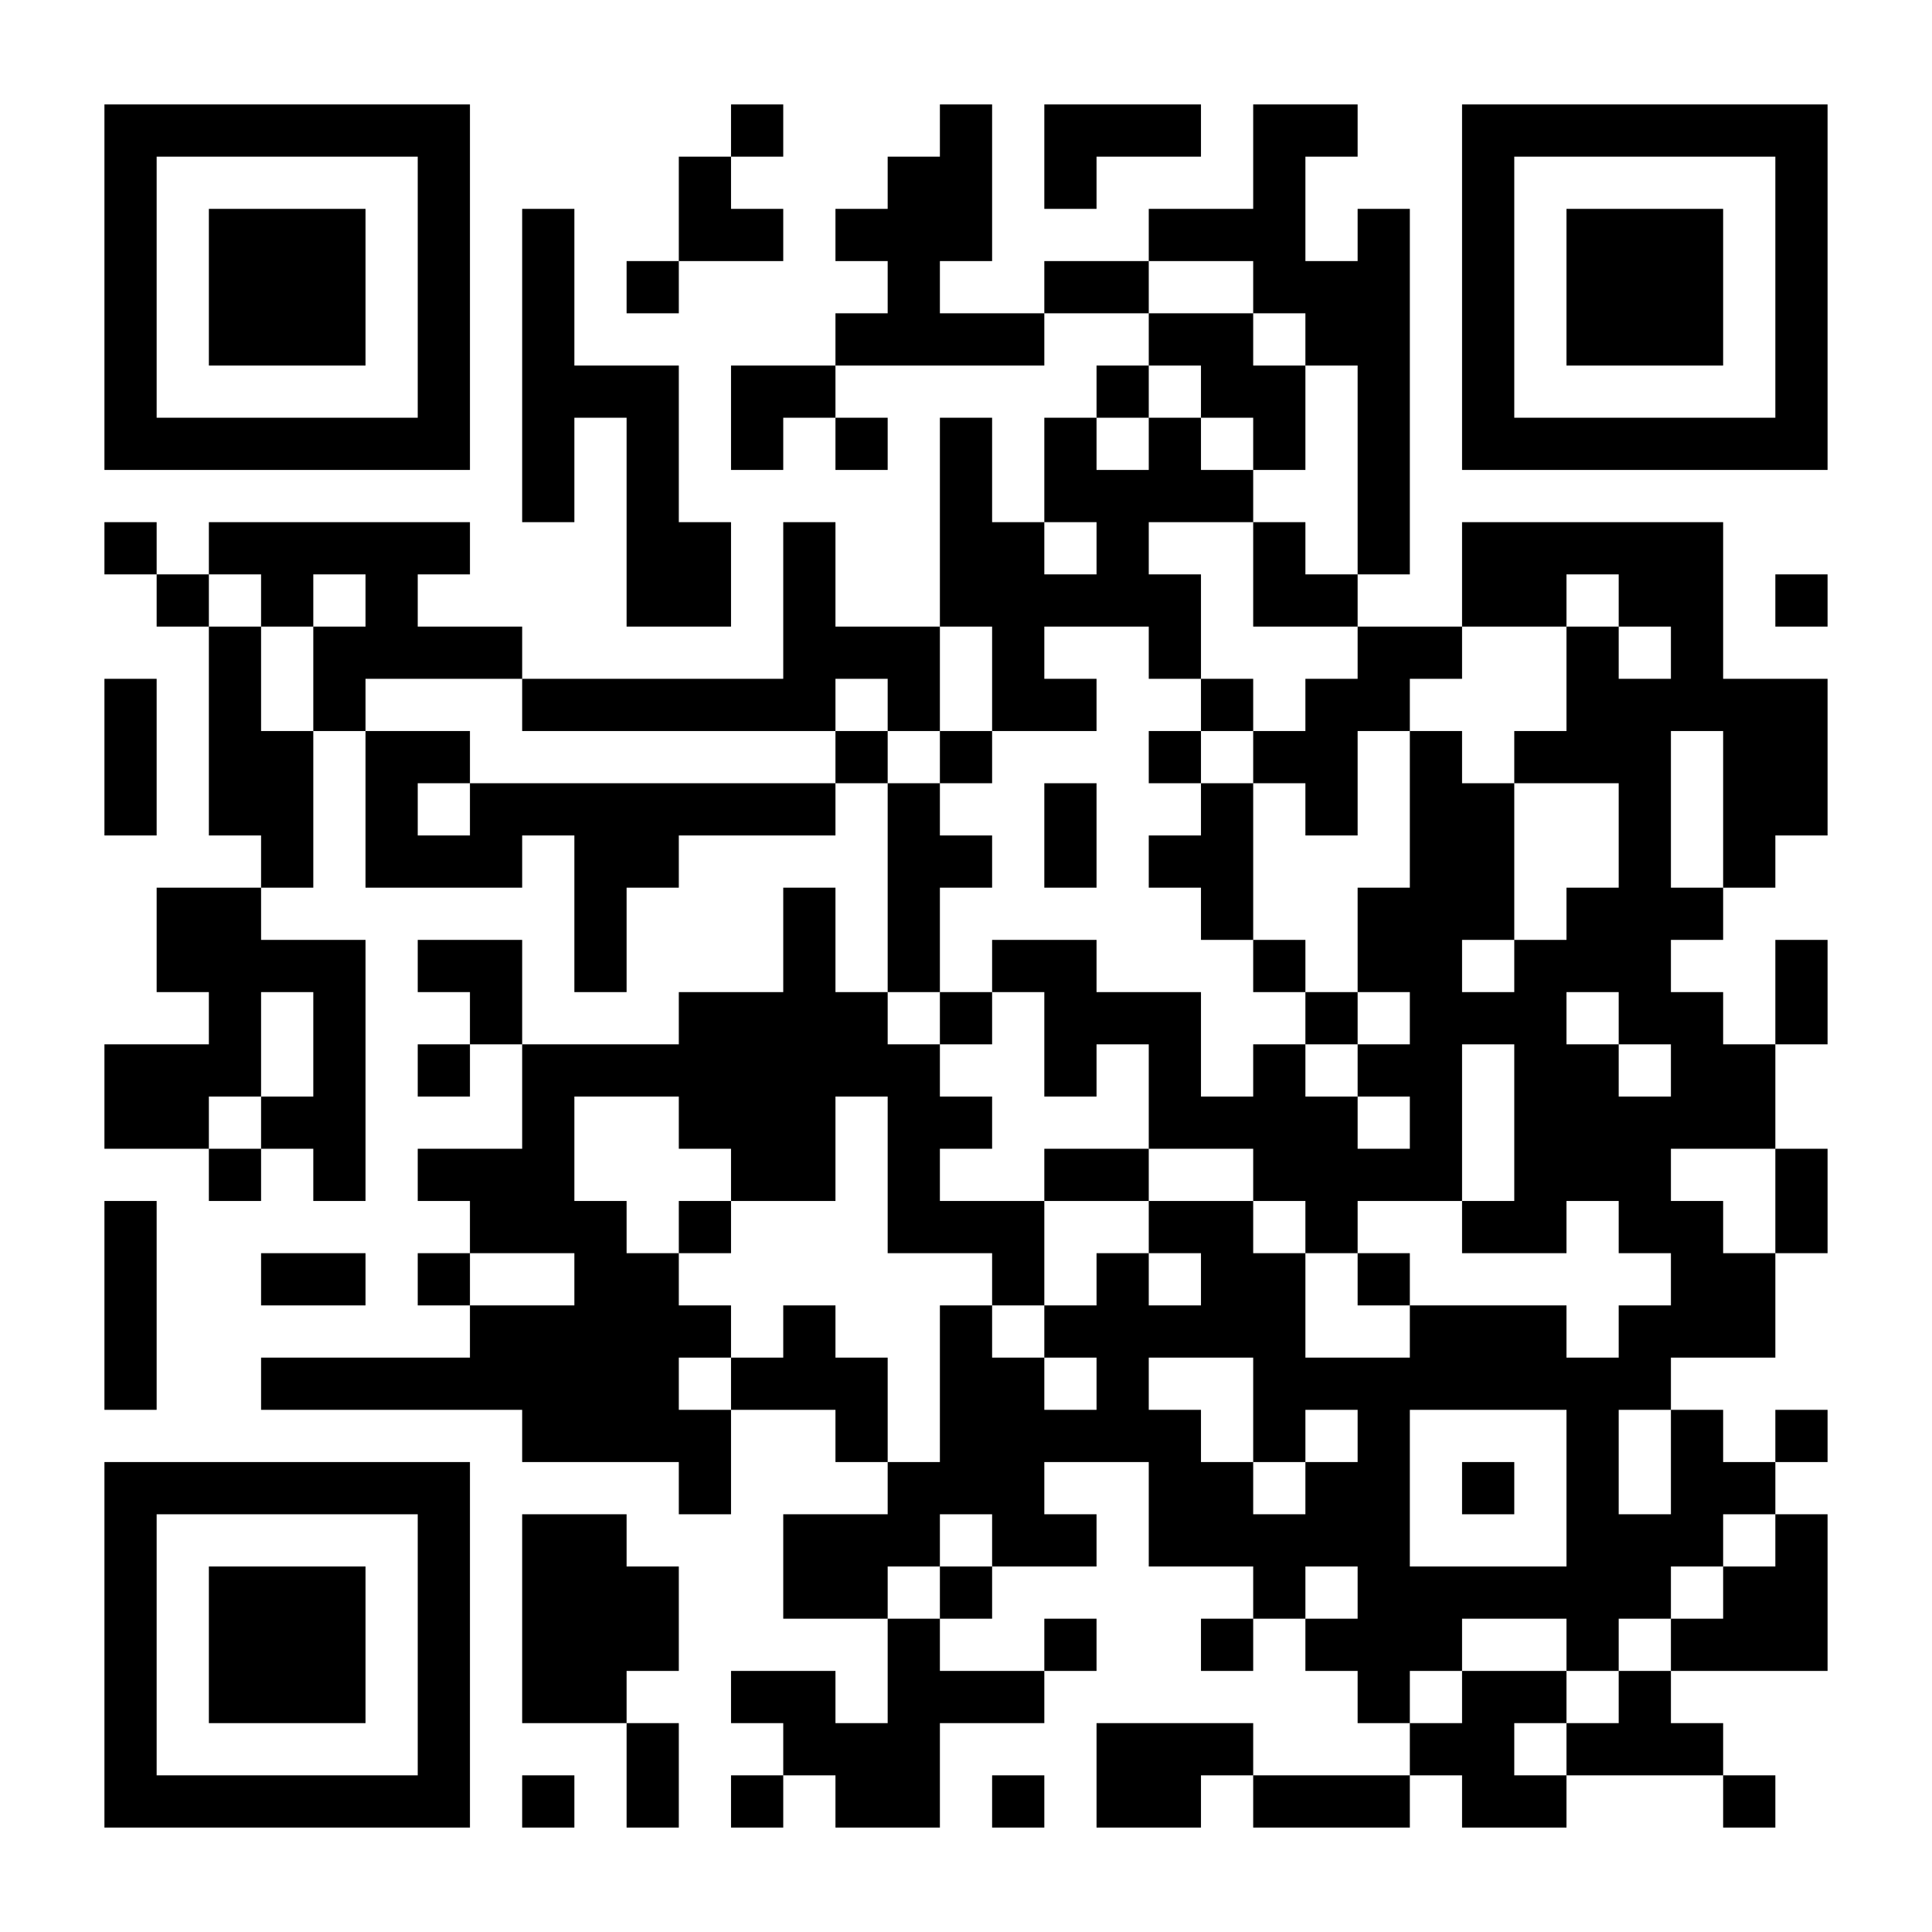
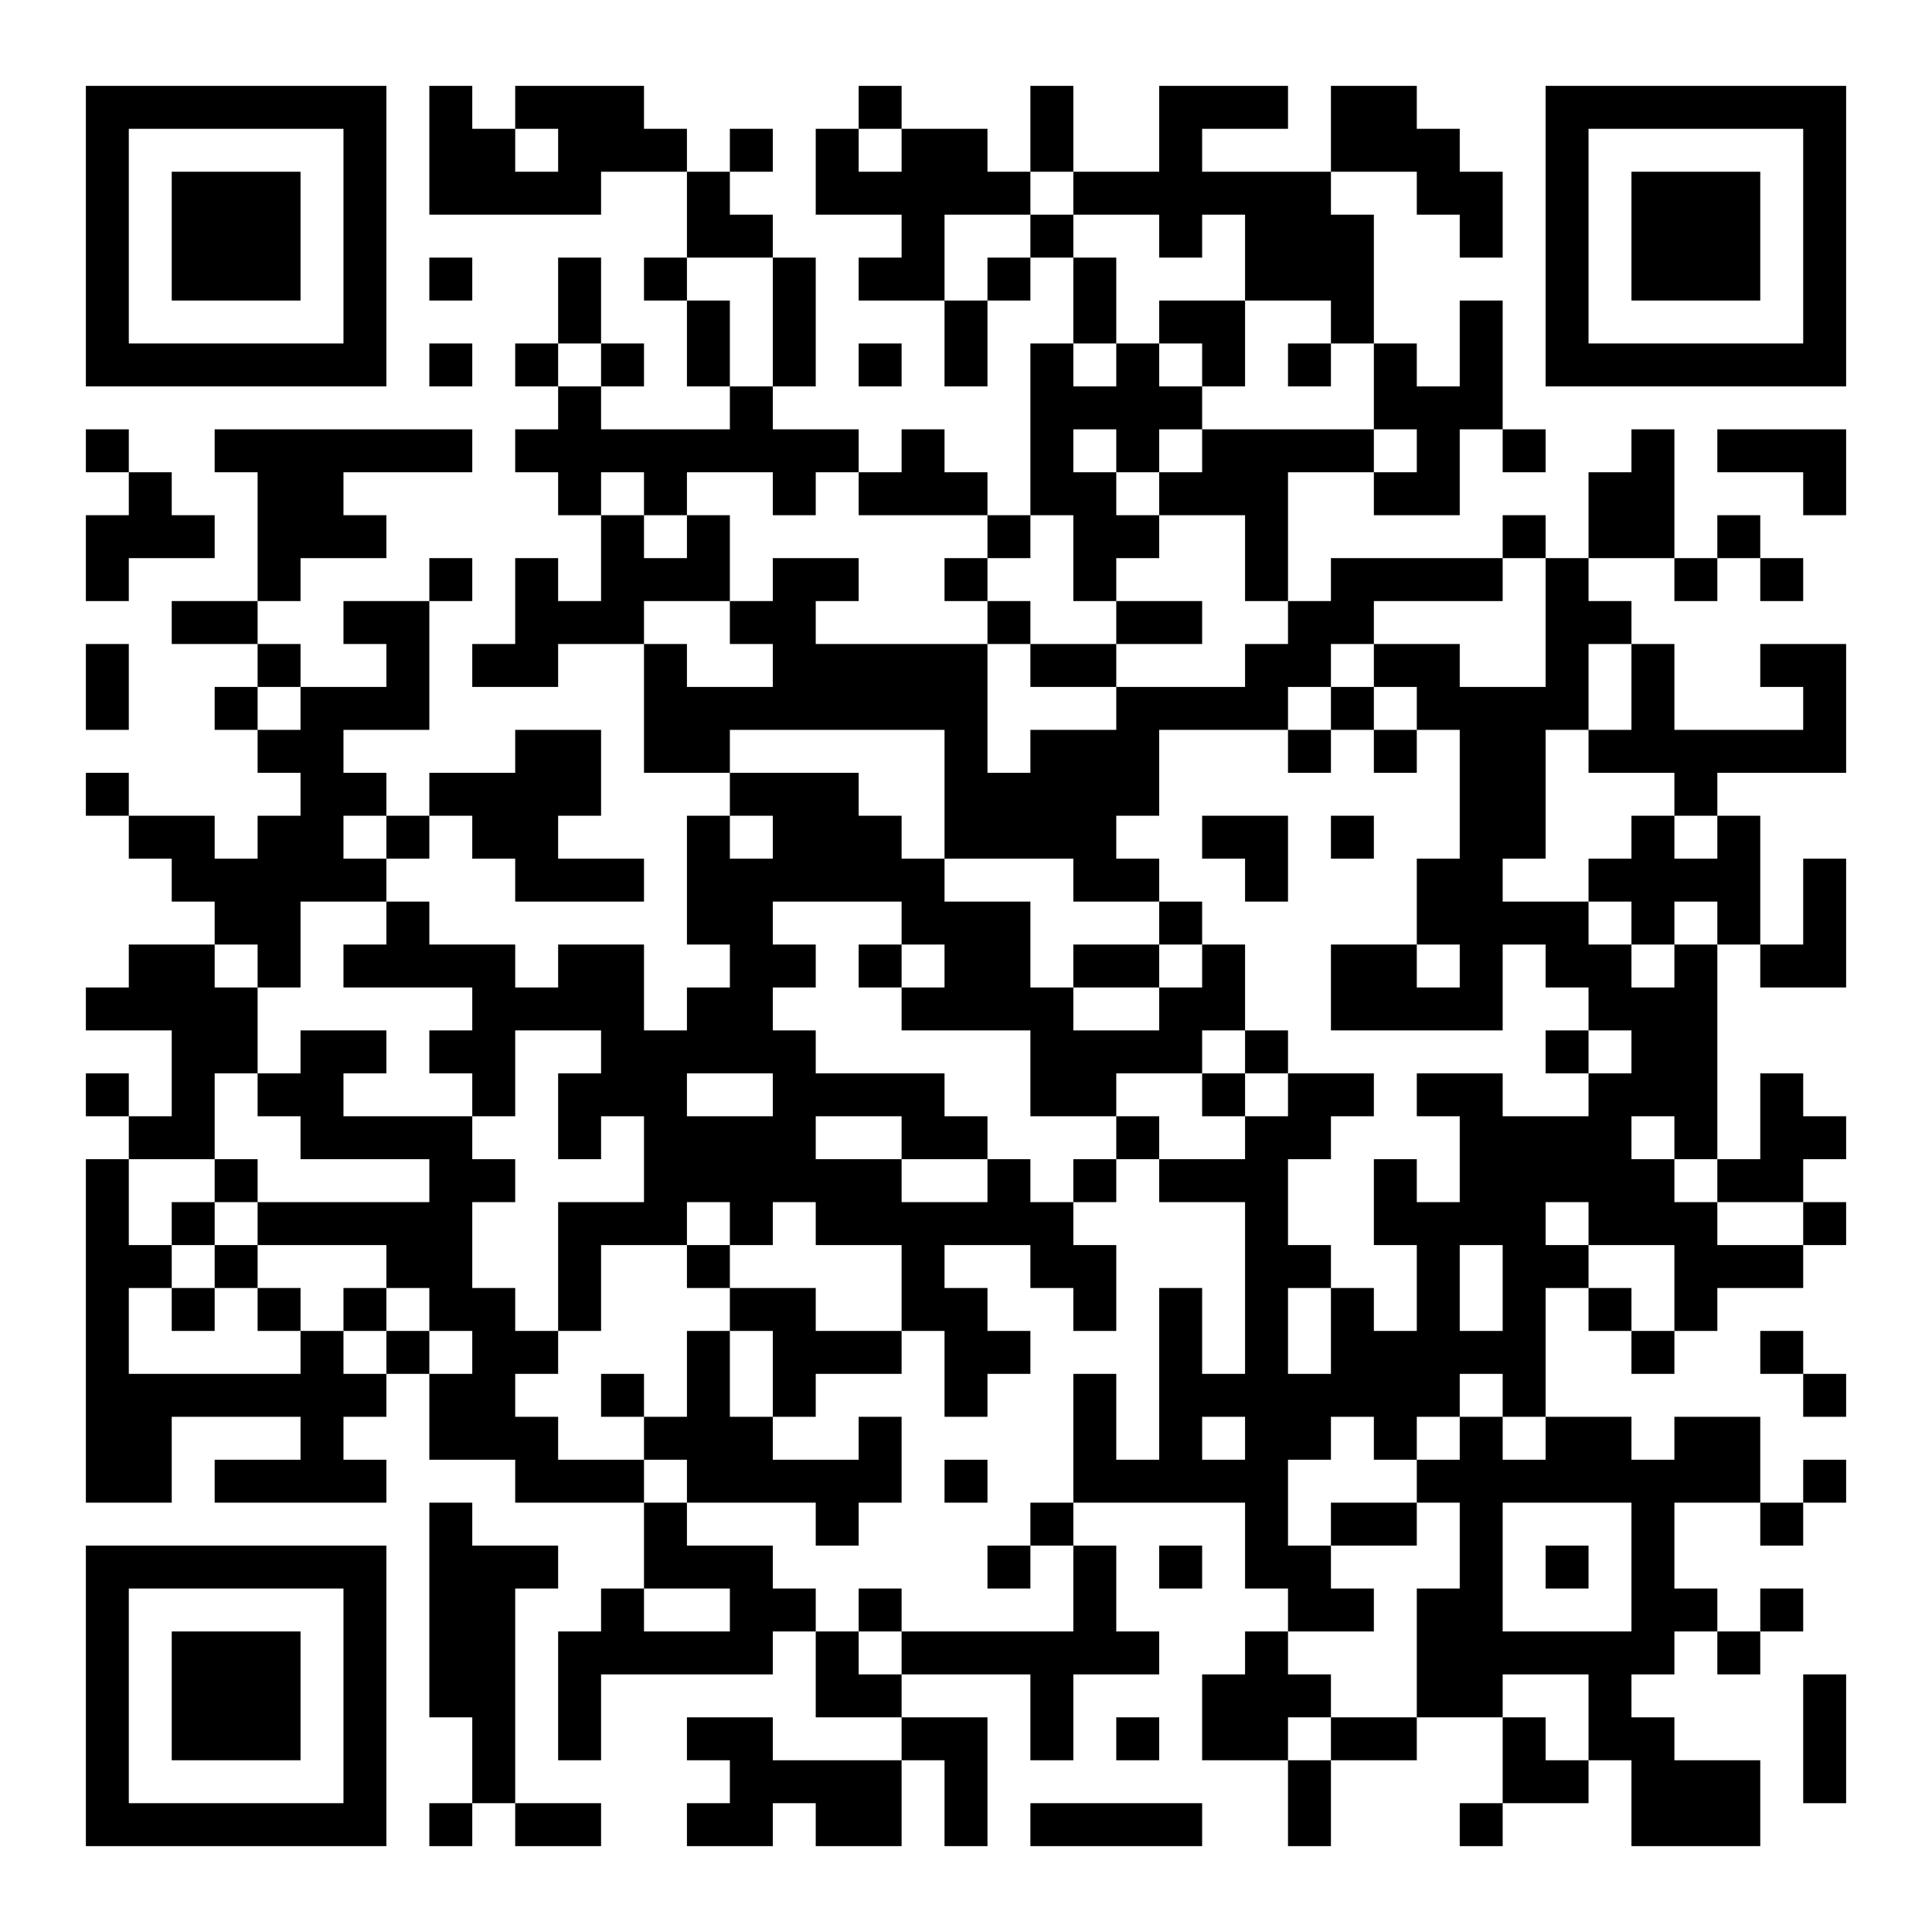
- <svg xmlns="http://www.w3.org/2000/svg" width="37mm" height="37mm" version="1.1" viewBox="0 0 37 37" fill_color="#0033A0">
-   <path d="M2,2H3V3H2zM3,2H4V3H3zM4,2H5V3H4zM5,2H6V3H5zM6,2H7V3H6zM7,2H8V3H7zM8,2H9V3H8zM14,2H15V3H14zM18,2H19V3H18zM20,2H21V3H20zM21,2H22V3H21zM22,2H23V3H22zM24,2H25V3H24zM25,2H26V3H25zM28,2H29V3H28zM29,2H30V3H29zM30,2H31V3H30zM31,2H32V3H31zM32,2H33V3H32zM33,2H34V3H33zM34,2H35V3H34zM2,3H3V4H2zM8,3H9V4H8zM13,3H14V4H13zM17,3H18V4H17zM18,3H19V4H18zM20,3H21V4H20zM24,3H25V4H24zM28,3H29V4H28zM34,3H35V4H34zM2,4H3V5H2zM4,4H5V5H4zM5,4H6V5H5zM6,4H7V5H6zM8,4H9V5H8zM10,4H11V5H10zM13,4H14V5H13zM14,4H15V5H14zM16,4H17V5H16zM17,4H18V5H17zM18,4H19V5H18zM22,4H23V5H22zM23,4H24V5H23zM24,4H25V5H24zM26,4H27V5H26zM28,4H29V5H28zM30,4H31V5H30zM31,4H32V5H31zM32,4H33V5H32zM34,4H35V5H34zM2,5H3V6H2zM4,5H5V6H4zM5,5H6V6H5zM6,5H7V6H6zM8,5H9V6H8zM10,5H11V6H10zM12,5H13V6H12zM17,5H18V6H17zM20,5H21V6H20zM21,5H22V6H21zM24,5H25V6H24zM25,5H26V6H25zM26,5H27V6H26zM28,5H29V6H28zM30,5H31V6H30zM31,5H32V6H31zM32,5H33V6H32zM34,5H35V6H34zM2,6H3V7H2zM4,6H5V7H4zM5,6H6V7H5zM6,6H7V7H6zM8,6H9V7H8zM10,6H11V7H10zM16,6H17V7H16zM17,6H18V7H17zM18,6H19V7H18zM19,6H20V7H19zM22,6H23V7H22zM23,6H24V7H23zM25,6H26V7H25zM26,6H27V7H26zM28,6H29V7H28zM30,6H31V7H30zM31,6H32V7H31zM32,6H33V7H32zM34,6H35V7H34zM2,7H3V8H2zM8,7H9V8H8zM10,7H11V8H10zM11,7H12V8H11zM12,7H13V8H12zM14,7H15V8H14zM15,7H16V8H15zM21,7H22V8H21zM23,7H24V8H23zM24,7H25V8H24zM26,7H27V8H26zM28,7H29V8H28zM34,7H35V8H34zM2,8H3V9H2zM3,8H4V9H3zM4,8H5V9H4zM5,8H6V9H5zM6,8H7V9H6zM7,8H8V9H7zM8,8H9V9H8zM10,8H11V9H10zM12,8H13V9H12zM14,8H15V9H14zM16,8H17V9H16zM18,8H19V9H18zM20,8H21V9H20zM22,8H23V9H22zM24,8H25V9H24zM26,8H27V9H26zM28,8H29V9H28zM29,8H30V9H29zM30,8H31V9H30zM31,8H32V9H31zM32,8H33V9H32zM33,8H34V9H33zM34,8H35V9H34zM10,9H11V10H10zM12,9H13V10H12zM18,9H19V10H18zM20,9H21V10H20zM21,9H22V10H21zM22,9H23V10H22zM23,9H24V10H23zM26,9H27V10H26zM2,10H3V11H2zM4,10H5V11H4zM5,10H6V11H5zM6,10H7V11H6zM7,10H8V11H7zM8,10H9V11H8zM12,10H13V11H12zM13,10H14V11H13zM15,10H16V11H15zM18,10H19V11H18zM19,10H20V11H19zM21,10H22V11H21zM24,10H25V11H24zM26,10H27V11H26zM28,10H29V11H28zM29,10H30V11H29zM30,10H31V11H30zM31,10H32V11H31zM32,10H33V11H32zM3,11H4V12H3zM5,11H6V12H5zM7,11H8V12H7zM12,11H13V12H12zM13,11H14V12H13zM15,11H16V12H15zM18,11H19V12H18zM19,11H20V12H19zM20,11H21V12H20zM21,11H22V12H21zM22,11H23V12H22zM24,11H25V12H24zM25,11H26V12H25zM28,11H29V12H28zM29,11H30V12H29zM31,11H32V12H31zM32,11H33V12H32zM34,11H35V12H34zM4,12H5V13H4zM6,12H7V13H6zM7,12H8V13H7zM8,12H9V13H8zM9,12H10V13H9zM15,12H16V13H15zM16,12H17V13H16zM17,12H18V13H17zM19,12H20V13H19zM22,12H23V13H22zM26,12H27V13H26zM27,12H28V13H27zM30,12H31V13H30zM32,12H33V13H32zM2,13H3V14H2zM4,13H5V14H4zM6,13H7V14H6zM10,13H11V14H10zM11,13H12V14H11zM12,13H13V14H12zM13,13H14V14H13zM14,13H15V14H14zM15,13H16V14H15zM17,13H18V14H17zM19,13H20V14H19zM20,13H21V14H20zM23,13H24V14H23zM25,13H26V14H25zM26,13H27V14H26zM30,13H31V14H30zM31,13H32V14H31zM32,13H33V14H32zM33,13H34V14H33zM34,13H35V14H34zM2,14H3V15H2zM4,14H5V15H4zM5,14H6V15H5zM7,14H8V15H7zM8,14H9V15H8zM16,14H17V15H16zM18,14H19V15H18zM22,14H23V15H22zM24,14H25V15H24zM25,14H26V15H25zM27,14H28V15H27zM29,14H30V15H29zM30,14H31V15H30zM31,14H32V15H31zM33,14H34V15H33zM34,14H35V15H34zM2,15H3V16H2zM4,15H5V16H4zM5,15H6V16H5zM7,15H8V16H7zM9,15H10V16H9zM10,15H11V16H10zM11,15H12V16H11zM12,15H13V16H12zM13,15H14V16H13zM14,15H15V16H14zM15,15H16V16H15zM17,15H18V16H17zM20,15H21V16H20zM23,15H24V16H23zM25,15H26V16H25zM27,15H28V16H27zM28,15H29V16H28zM31,15H32V16H31zM33,15H34V16H33zM34,15H35V16H34zM5,16H6V17H5zM7,16H8V17H7zM8,16H9V17H8zM9,16H10V17H9zM11,16H12V17H11zM12,16H13V17H12zM17,16H18V17H17zM18,16H19V17H18zM20,16H21V17H20zM22,16H23V17H22zM23,16H24V17H23zM27,16H28V17H27zM28,16H29V17H28zM31,16H32V17H31zM33,16H34V17H33zM3,17H4V18H3zM4,17H5V18H4zM11,17H12V18H11zM15,17H16V18H15zM17,17H18V18H17zM23,17H24V18H23zM26,17H27V18H26zM27,17H28V18H27zM28,17H29V18H28zM30,17H31V18H30zM31,17H32V18H31zM32,17H33V18H32zM3,18H4V19H3zM4,18H5V19H4zM5,18H6V19H5zM6,18H7V19H6zM8,18H9V19H8zM9,18H10V19H9zM11,18H12V19H11zM15,18H16V19H15zM17,18H18V19H17zM19,18H20V19H19zM20,18H21V19H20zM24,18H25V19H24zM26,18H27V19H26zM27,18H28V19H27zM29,18H30V19H29zM30,18H31V19H30zM31,18H32V19H31zM34,18H35V19H34zM4,19H5V20H4zM6,19H7V20H6zM9,19H10V20H9zM13,19H14V20H13zM14,19H15V20H14zM15,19H16V20H15zM16,19H17V20H16zM18,19H19V20H18zM20,19H21V20H20zM21,19H22V20H21zM22,19H23V20H22zM25,19H26V20H25zM27,19H28V20H27zM28,19H29V20H28zM29,19H30V20H29zM31,19H32V20H31zM32,19H33V20H32zM34,19H35V20H34zM2,20H3V21H2zM3,20H4V21H3zM4,20H5V21H4zM6,20H7V21H6zM8,20H9V21H8zM10,20H11V21H10zM11,20H12V21H11zM12,20H13V21H12zM13,20H14V21H13zM14,20H15V21H14zM15,20H16V21H15zM16,20H17V21H16zM17,20H18V21H17zM20,20H21V21H20zM22,20H23V21H22zM24,20H25V21H24zM26,20H27V21H26zM27,20H28V21H27zM29,20H30V21H29zM30,20H31V21H30zM32,20H33V21H32zM33,20H34V21H33zM2,21H3V22H2zM3,21H4V22H3zM5,21H6V22H5zM6,21H7V22H6zM10,21H11V22H10zM13,21H14V22H13zM14,21H15V22H14zM15,21H16V22H15zM17,21H18V22H17zM18,21H19V22H18zM22,21H23V22H22zM23,21H24V22H23zM24,21H25V22H24zM25,21H26V22H25zM27,21H28V22H27zM29,21H30V22H29zM30,21H31V22H30zM31,21H32V22H31zM32,21H33V22H32zM33,21H34V22H33zM4,22H5V23H4zM6,22H7V23H6zM8,22H9V23H8zM9,22H10V23H9zM10,22H11V23H10zM14,22H15V23H14zM15,22H16V23H15zM17,22H18V23H17zM20,22H21V23H20zM21,22H22V23H21zM24,22H25V23H24zM25,22H26V23H25zM26,22H27V23H26zM27,22H28V23H27zM29,22H30V23H29zM30,22H31V23H30zM31,22H32V23H31zM34,22H35V23H34zM2,23H3V24H2zM9,23H10V24H9zM10,23H11V24H10zM11,23H12V24H11zM13,23H14V24H13zM17,23H18V24H17zM18,23H19V24H18zM19,23H20V24H19zM22,23H23V24H22zM23,23H24V24H23zM25,23H26V24H25zM28,23H29V24H28zM29,23H30V24H29zM31,23H32V24H31zM32,23H33V24H32zM34,23H35V24H34zM2,24H3V25H2zM5,24H6V25H5zM6,24H7V25H6zM8,24H9V25H8zM11,24H12V25H11zM12,24H13V25H12zM19,24H20V25H19zM21,24H22V25H21zM23,24H24V25H23zM24,24H25V25H24zM26,24H27V25H26zM32,24H33V25H32zM33,24H34V25H33zM2,25H3V26H2zM9,25H10V26H9zM10,25H11V26H10zM11,25H12V26H11zM12,25H13V26H12zM13,25H14V26H13zM15,25H16V26H15zM18,25H19V26H18zM20,25H21V26H20zM21,25H22V26H21zM22,25H23V26H22zM23,25H24V26H23zM24,25H25V26H24zM27,25H28V26H27zM28,25H29V26H28zM29,25H30V26H29zM31,25H32V26H31zM32,25H33V26H32zM33,25H34V26H33zM2,26H3V27H2zM5,26H6V27H5zM6,26H7V27H6zM7,26H8V27H7zM8,26H9V27H8zM9,26H10V27H9zM10,26H11V27H10zM11,26H12V27H11zM12,26H13V27H12zM14,26H15V27H14zM15,26H16V27H15zM16,26H17V27H16zM18,26H19V27H18zM19,26H20V27H19zM21,26H22V27H21zM24,26H25V27H24zM25,26H26V27H25zM26,26H27V27H26zM27,26H28V27H27zM28,26H29V27H28zM29,26H30V27H29zM30,26H31V27H30zM31,26H32V27H31zM10,27H11V28H10zM11,27H12V28H11zM12,27H13V28H12zM13,27H14V28H13zM16,27H17V28H16zM18,27H19V28H18zM19,27H20V28H19zM20,27H21V28H20zM21,27H22V28H21zM22,27H23V28H22zM24,27H25V28H24zM26,27H27V28H26zM30,27H31V28H30zM32,27H33V28H32zM34,27H35V28H34zM2,28H3V29H2zM3,28H4V29H3zM4,28H5V29H4zM5,28H6V29H5zM6,28H7V29H6zM7,28H8V29H7zM8,28H9V29H8zM13,28H14V29H13zM17,28H18V29H17zM18,28H19V29H18zM19,28H20V29H19zM22,28H23V29H22zM23,28H24V29H23zM25,28H26V29H25zM26,28H27V29H26zM28,28H29V29H28zM30,28H31V29H30zM32,28H33V29H32zM33,28H34V29H33zM2,29H3V30H2zM8,29H9V30H8zM10,29H11V30H10zM11,29H12V30H11zM15,29H16V30H15zM16,29H17V30H16zM17,29H18V30H17zM19,29H20V30H19zM20,29H21V30H20zM22,29H23V30H22zM23,29H24V30H23zM24,29H25V30H24zM25,29H26V30H25zM26,29H27V30H26zM30,29H31V30H30zM31,29H32V30H31zM32,29H33V30H32zM34,29H35V30H34zM2,30H3V31H2zM4,30H5V31H4zM5,30H6V31H5zM6,30H7V31H6zM8,30H9V31H8zM10,30H11V31H10zM11,30H12V31H11zM12,30H13V31H12zM15,30H16V31H15zM16,30H17V31H16zM18,30H19V31H18zM24,30H25V31H24zM26,30H27V31H26zM27,30H28V31H27zM28,30H29V31H28zM29,30H30V31H29zM30,30H31V31H30zM31,30H32V31H31zM33,30H34V31H33zM34,30H35V31H34zM2,31H3V32H2zM4,31H5V32H4zM5,31H6V32H5zM6,31H7V32H6zM8,31H9V32H8zM10,31H11V32H10zM11,31H12V32H11zM12,31H13V32H12zM17,31H18V32H17zM20,31H21V32H20zM23,31H24V32H23zM25,31H26V32H25zM26,31H27V32H26zM27,31H28V32H27zM30,31H31V32H30zM32,31H33V32H32zM33,31H34V32H33zM34,31H35V32H34zM2,32H3V33H2zM4,32H5V33H4zM5,32H6V33H5zM6,32H7V33H6zM8,32H9V33H8zM10,32H11V33H10zM11,32H12V33H11zM14,32H15V33H14zM15,32H16V33H15zM17,32H18V33H17zM18,32H19V33H18zM19,32H20V33H19zM26,32H27V33H26zM28,32H29V33H28zM29,32H30V33H29zM31,32H32V33H31zM2,33H3V34H2zM8,33H9V34H8zM12,33H13V34H12zM15,33H16V34H15zM16,33H17V34H16zM17,33H18V34H17zM21,33H22V34H21zM22,33H23V34H22zM23,33H24V34H23zM27,33H28V34H27zM28,33H29V34H28zM30,33H31V34H30zM31,33H32V34H31zM32,33H33V34H32zM2,34H3V35H2zM3,34H4V35H3zM4,34H5V35H4zM5,34H6V35H5zM6,34H7V35H6zM7,34H8V35H7zM8,34H9V35H8zM10,34H11V35H10zM12,34H13V35H12zM14,34H15V35H14zM16,34H17V35H16zM17,34H18V35H17zM19,34H20V35H19zM21,34H22V35H21zM22,34H23V35H22zM24,34H25V35H24zM25,34H26V35H25zM26,34H27V35H26zM28,34H29V35H28zM29,34H30V35H29zM33,34H34V35H33z" id="qr-path" fill="#000000" fill-opacity="1" fill-rule="nonzero" stroke="none" />
+ <svg xmlns="http://www.w3.org/2000/svg" width="45mm" height="45mm" version="1.1" viewBox="0 0 45 45" fill_color="#0033A0">
+   <path d="M2,2H3V3H2zM3,2H4V3H3zM4,2H5V3H4zM5,2H6V3H5zM6,2H7V3H6zM7,2H8V3H7zM8,2H9V3H8zM10,2H11V3H10zM12,2H13V3H12zM13,2H14V3H13zM14,2H15V3H14zM20,2H21V3H20zM24,2H25V3H24zM27,2H28V3H27zM28,2H29V3H28zM29,2H30V3H29zM31,2H32V3H31zM32,2H33V3H32zM36,2H37V3H36zM37,2H38V3H37zM38,2H39V3H38zM39,2H40V3H39zM40,2H41V3H40zM41,2H42V3H41zM42,2H43V3H42zM2,3H3V4H2zM8,3H9V4H8zM10,3H11V4H10zM11,3H12V4H11zM13,3H14V4H13zM14,3H15V4H14zM15,3H16V4H15zM17,3H18V4H17zM19,3H20V4H19zM21,3H22V4H21zM22,3H23V4H22zM24,3H25V4H24zM27,3H28V4H27zM31,3H32V4H31zM32,3H33V4H32zM33,3H34V4H33zM36,3H37V4H36zM42,3H43V4H42zM2,4H3V5H2zM4,4H5V5H4zM5,4H6V5H5zM6,4H7V5H6zM8,4H9V5H8zM10,4H11V5H10zM11,4H12V5H11zM12,4H13V5H12zM13,4H14V5H13zM16,4H17V5H16zM19,4H20V5H19zM20,4H21V5H20zM21,4H22V5H21zM22,4H23V5H22zM23,4H24V5H23zM25,4H26V5H25zM26,4H27V5H26zM27,4H28V5H27zM28,4H29V5H28zM29,4H30V5H29zM30,4H31V5H30zM33,4H34V5H33zM34,4H35V5H34zM36,4H37V5H36zM38,4H39V5H38zM39,4H40V5H39zM40,4H41V5H40zM42,4H43V5H42zM2,5H3V6H2zM4,5H5V6H4zM5,5H6V6H5zM6,5H7V6H6zM8,5H9V6H8zM16,5H17V6H16zM17,5H18V6H17zM21,5H22V6H21zM24,5H25V6H24zM27,5H28V6H27zM29,5H30V6H29zM30,5H31V6H30zM31,5H32V6H31zM34,5H35V6H34zM36,5H37V6H36zM38,5H39V6H38zM39,5H40V6H39zM40,5H41V6H40zM42,5H43V6H42zM2,6H3V7H2zM4,6H5V7H4zM5,6H6V7H5zM6,6H7V7H6zM8,6H9V7H8zM10,6H11V7H10zM13,6H14V7H13zM15,6H16V7H15zM18,6H19V7H18zM20,6H21V7H20zM21,6H22V7H21zM23,6H24V7H23zM25,6H26V7H25zM29,6H30V7H29zM30,6H31V7H30zM31,6H32V7H31zM36,6H37V7H36zM38,6H39V7H38zM39,6H40V7H39zM40,6H41V7H40zM42,6H43V7H42zM2,7H3V8H2zM8,7H9V8H8zM13,7H14V8H13zM16,7H17V8H16zM18,7H19V8H18zM22,7H23V8H22zM25,7H26V8H25zM27,7H28V8H27zM28,7H29V8H28zM31,7H32V8H31zM34,7H35V8H34zM36,7H37V8H36zM42,7H43V8H42zM2,8H3V9H2zM3,8H4V9H3zM4,8H5V9H4zM5,8H6V9H5zM6,8H7V9H6zM7,8H8V9H7zM8,8H9V9H8zM10,8H11V9H10zM12,8H13V9H12zM14,8H15V9H14zM16,8H17V9H16zM18,8H19V9H18zM20,8H21V9H20zM22,8H23V9H22zM24,8H25V9H24zM26,8H27V9H26zM28,8H29V9H28zM30,8H31V9H30zM32,8H33V9H32zM34,8H35V9H34zM36,8H37V9H36zM37,8H38V9H37zM38,8H39V9H38zM39,8H40V9H39zM40,8H41V9H40zM41,8H42V9H41zM42,8H43V9H42zM13,9H14V10H13zM17,9H18V10H17zM24,9H25V10H24zM25,9H26V10H25zM26,9H27V10H26zM27,9H28V10H27zM32,9H33V10H32zM33,9H34V10H33zM34,9H35V10H34zM2,10H3V11H2zM5,10H6V11H5zM6,10H7V11H6zM7,10H8V11H7zM8,10H9V11H8zM9,10H10V11H9zM10,10H11V11H10zM12,10H13V11H12zM13,10H14V11H13zM14,10H15V11H14zM15,10H16V11H15zM16,10H17V11H16zM17,10H18V11H17zM18,10H19V11H18zM19,10H20V11H19zM21,10H22V11H21zM24,10H25V11H24zM26,10H27V11H26zM28,10H29V11H28zM29,10H30V11H29zM30,10H31V11H30zM31,10H32V11H31zM33,10H34V11H33zM35,10H36V11H35zM38,10H39V11H38zM40,10H41V11H40zM41,10H42V11H41zM42,10H43V11H42zM3,11H4V12H3zM6,11H7V12H6zM7,11H8V12H7zM13,11H14V12H13zM15,11H16V12H15zM18,11H19V12H18zM20,11H21V12H20zM21,11H22V12H21zM22,11H23V12H22zM24,11H25V12H24zM25,11H26V12H25zM27,11H28V12H27zM28,11H29V12H28zM29,11H30V12H29zM32,11H33V12H32zM33,11H34V12H33zM37,11H38V12H37zM38,11H39V12H38zM42,11H43V12H42zM2,12H3V13H2zM3,12H4V13H3zM4,12H5V13H4zM6,12H7V13H6zM7,12H8V13H7zM8,12H9V13H8zM14,12H15V13H14zM16,12H17V13H16zM23,12H24V13H23zM25,12H26V13H25zM26,12H27V13H26zM29,12H30V13H29zM35,12H36V13H35zM37,12H38V13H37zM38,12H39V13H38zM40,12H41V13H40zM2,13H3V14H2zM6,13H7V14H6zM10,13H11V14H10zM12,13H13V14H12zM14,13H15V14H14zM15,13H16V14H15zM16,13H17V14H16zM18,13H19V14H18zM19,13H20V14H19zM22,13H23V14H22zM25,13H26V14H25zM29,13H30V14H29zM31,13H32V14H31zM32,13H33V14H32zM33,13H34V14H33zM34,13H35V14H34zM36,13H37V14H36zM39,13H40V14H39zM41,13H42V14H41zM4,14H5V15H4zM5,14H6V15H5zM8,14H9V15H8zM9,14H10V15H9zM12,14H13V15H12zM13,14H14V15H13zM14,14H15V15H14zM17,14H18V15H17zM18,14H19V15H18zM23,14H24V15H23zM26,14H27V15H26zM27,14H28V15H27zM30,14H31V15H30zM31,14H32V15H31zM36,14H37V15H36zM37,14H38V15H37zM2,15H3V16H2zM6,15H7V16H6zM9,15H10V16H9zM11,15H12V16H11zM12,15H13V16H12zM15,15H16V16H15zM18,15H19V16H18zM19,15H20V16H19zM20,15H21V16H20zM21,15H22V16H21zM22,15H23V16H22zM24,15H25V16H24zM25,15H26V16H25zM29,15H30V16H29zM30,15H31V16H30zM32,15H33V16H32zM33,15H34V16H33zM36,15H37V16H36zM38,15H39V16H38zM41,15H42V16H41zM42,15H43V16H42zM2,16H3V17H2zM5,16H6V17H5zM7,16H8V17H7zM8,16H9V17H8zM9,16H10V17H9zM15,16H16V17H15zM16,16H17V17H16zM17,16H18V17H17zM18,16H19V17H18zM19,16H20V17H19zM20,16H21V17H20zM21,16H22V17H21zM22,16H23V17H22zM26,16H27V17H26zM27,16H28V17H27zM28,16H29V17H28zM29,16H30V17H29zM31,16H32V17H31zM33,16H34V17H33zM34,16H35V17H34zM35,16H36V17H35zM36,16H37V17H36zM38,16H39V17H38zM42,16H43V17H42zM6,17H7V18H6zM7,17H8V18H7zM12,17H13V18H12zM13,17H14V18H13zM15,17H16V18H15zM16,17H17V18H16zM22,17H23V18H22zM24,17H25V18H24zM25,17H26V18H25zM26,17H27V18H26zM30,17H31V18H30zM32,17H33V18H32zM34,17H35V18H34zM35,17H36V18H35zM37,17H38V18H37zM38,17H39V18H38zM39,17H40V18H39zM40,17H41V18H40zM41,17H42V18H41zM42,17H43V18H42zM2,18H3V19H2zM7,18H8V19H7zM8,18H9V19H8zM10,18H11V19H10zM11,18H12V19H11zM12,18H13V19H12zM13,18H14V19H13zM17,18H18V19H17zM18,18H19V19H18zM19,18H20V19H19zM22,18H23V19H22zM23,18H24V19H23zM24,18H25V19H24zM25,18H26V19H25zM26,18H27V19H26zM34,18H35V19H34zM35,18H36V19H35zM39,18H40V19H39zM3,19H4V20H3zM4,19H5V20H4zM6,19H7V20H6zM7,19H8V20H7zM9,19H10V20H9zM11,19H12V20H11zM12,19H13V20H12zM16,19H17V20H16zM18,19H19V20H18zM19,19H20V20H19zM20,19H21V20H20zM22,19H23V20H22zM23,19H24V20H23zM24,19H25V20H24zM25,19H26V20H25zM28,19H29V20H28zM29,19H30V20H29zM31,19H32V20H31zM34,19H35V20H34zM35,19H36V20H35zM38,19H39V20H38zM40,19H41V20H40zM4,20H5V21H4zM5,20H6V21H5zM6,20H7V21H6zM7,20H8V21H7zM8,20H9V21H8zM12,20H13V21H12zM13,20H14V21H13zM14,20H15V21H14zM16,20H17V21H16zM17,20H18V21H17zM18,20H19V21H18zM19,20H20V21H19zM20,20H21V21H20zM21,20H22V21H21zM25,20H26V21H25zM26,20H27V21H26zM29,20H30V21H29zM33,20H34V21H33zM34,20H35V21H34zM37,20H38V21H37zM38,20H39V21H38zM39,20H40V21H39zM40,20H41V21H40zM42,20H43V21H42zM5,21H6V22H5zM6,21H7V22H6zM9,21H10V22H9zM16,21H17V22H16zM17,21H18V22H17zM21,21H22V22H21zM22,21H23V22H22zM23,21H24V22H23zM27,21H28V22H27zM33,21H34V22H33zM34,21H35V22H34zM35,21H36V22H35zM36,21H37V22H36zM38,21H39V22H38zM40,21H41V22H40zM42,21H43V22H42zM3,22H4V23H3zM4,22H5V23H4zM6,22H7V23H6zM8,22H9V23H8zM9,22H10V23H9zM10,22H11V23H10zM11,22H12V23H11zM13,22H14V23H13zM14,22H15V23H14zM17,22H18V23H17zM18,22H19V23H18zM20,22H21V23H20zM22,22H23V23H22zM23,22H24V23H23zM25,22H26V23H25zM26,22H27V23H26zM28,22H29V23H28zM31,22H32V23H31zM32,22H33V23H32zM34,22H35V23H34zM36,22H37V23H36zM37,22H38V23H37zM39,22H40V23H39zM41,22H42V23H41zM42,22H43V23H42zM2,23H3V24H2zM3,23H4V24H3zM4,23H5V24H4zM5,23H6V24H5zM11,23H12V24H11zM12,23H13V24H12zM13,23H14V24H13zM14,23H15V24H14zM16,23H17V24H16zM17,23H18V24H17zM21,23H22V24H21zM22,23H23V24H22zM23,23H24V24H23zM24,23H25V24H24zM27,23H28V24H27zM28,23H29V24H28zM31,23H32V24H31zM32,23H33V24H32zM33,23H34V24H33zM34,23H35V24H34zM37,23H38V24H37zM38,23H39V24H38zM39,23H40V24H39zM4,24H5V25H4zM5,24H6V25H5zM7,24H8V25H7zM8,24H9V25H8zM10,24H11V25H10zM11,24H12V25H11zM14,24H15V25H14zM15,24H16V25H15zM16,24H17V25H16zM17,24H18V25H17zM18,24H19V25H18zM24,24H25V25H24zM25,24H26V25H25zM26,24H27V25H26zM27,24H28V25H27zM29,24H30V25H29zM36,24H37V25H36zM38,24H39V25H38zM39,24H40V25H39zM2,25H3V26H2zM4,25H5V26H4zM6,25H7V26H6zM7,25H8V26H7zM11,25H12V26H11zM13,25H14V26H13zM14,25H15V26H14zM15,25H16V26H15zM18,25H19V26H18zM19,25H20V26H19zM20,25H21V26H20zM21,25H22V26H21zM24,25H25V26H24zM25,25H26V26H25zM28,25H29V26H28zM30,25H31V26H30zM31,25H32V26H31zM33,25H34V26H33zM34,25H35V26H34zM37,25H38V26H37zM38,25H39V26H38zM39,25H40V26H39zM41,25H42V26H41zM3,26H4V27H3zM4,26H5V27H4zM7,26H8V27H7zM8,26H9V27H8zM9,26H10V27H9zM10,26H11V27H10zM13,26H14V27H13zM15,26H16V27H15zM16,26H17V27H16zM17,26H18V27H17zM18,26H19V27H18zM21,26H22V27H21zM22,26H23V27H22zM26,26H27V27H26zM29,26H30V27H29zM30,26H31V27H30zM34,26H35V27H34zM35,26H36V27H35zM36,26H37V27H36zM37,26H38V27H37zM39,26H40V27H39zM41,26H42V27H41zM42,26H43V27H42zM2,27H3V28H2zM5,27H6V28H5zM10,27H11V28H10zM11,27H12V28H11zM15,27H16V28H15zM16,27H17V28H16zM17,27H18V28H17zM18,27H19V28H18zM19,27H20V28H19zM20,27H21V28H20zM23,27H24V28H23zM25,27H26V28H25zM27,27H28V28H27zM28,27H29V28H28zM29,27H30V28H29zM32,27H33V28H32zM34,27H35V28H34zM35,27H36V28H35zM36,27H37V28H36zM37,27H38V28H37zM38,27H39V28H38zM40,27H41V28H40zM41,27H42V28H41zM2,28H3V29H2zM4,28H5V29H4zM6,28H7V29H6zM7,28H8V29H7zM8,28H9V29H8zM9,28H10V29H9zM10,28H11V29H10zM13,28H14V29H13zM14,28H15V29H14zM15,28H16V29H15zM17,28H18V29H17zM19,28H20V29H19zM20,28H21V29H20zM21,28H22V29H21zM22,28H23V29H22zM23,28H24V29H23zM24,28H25V29H24zM29,28H30V29H29zM32,28H33V29H32zM33,28H34V29H33zM34,28H35V29H34zM35,28H36V29H35zM37,28H38V29H37zM38,28H39V29H38zM39,28H40V29H39zM42,28H43V29H42zM2,29H3V30H2zM3,29H4V30H3zM5,29H6V30H5zM9,29H10V30H9zM10,29H11V30H10zM13,29H14V30H13zM16,29H17V30H16zM21,29H22V30H21zM24,29H25V30H24zM25,29H26V30H25zM29,29H30V30H29zM30,29H31V30H30zM33,29H34V30H33zM35,29H36V30H35zM36,29H37V30H36zM39,29H40V30H39zM40,29H41V30H40zM41,29H42V30H41zM2,30H3V31H2zM4,30H5V31H4zM6,30H7V31H6zM8,30H9V31H8zM10,30H11V31H10zM11,30H12V31H11zM13,30H14V31H13zM17,30H18V31H17zM18,30H19V31H18zM21,30H22V31H21zM22,30H23V31H22zM25,30H26V31H25zM27,30H28V31H27zM29,30H30V31H29zM31,30H32V31H31zM33,30H34V31H33zM35,30H36V31H35zM37,30H38V31H37zM39,30H40V31H39zM2,31H3V32H2zM7,31H8V32H7zM9,31H10V32H9zM11,31H12V32H11zM12,31H13V32H12zM16,31H17V32H16zM18,31H19V32H18zM19,31H20V32H19zM20,31H21V32H20zM22,31H23V32H22zM23,31H24V32H23zM27,31H28V32H27zM29,31H30V32H29zM31,31H32V32H31zM32,31H33V32H32zM33,31H34V32H33zM34,31H35V32H34zM35,31H36V32H35zM38,31H39V32H38zM41,31H42V32H41zM2,32H3V33H2zM3,32H4V33H3zM4,32H5V33H4zM5,32H6V33H5zM6,32H7V33H6zM7,32H8V33H7zM8,32H9V33H8zM10,32H11V33H10zM11,32H12V33H11zM14,32H15V33H14zM16,32H17V33H16zM18,32H19V33H18zM22,32H23V33H22zM25,32H26V33H25zM27,32H28V33H27zM28,32H29V33H28zM29,32H30V33H29zM30,32H31V33H30zM31,32H32V33H31zM32,32H33V33H32zM33,32H34V33H33zM35,32H36V33H35zM42,32H43V33H42zM2,33H3V34H2zM3,33H4V34H3zM7,33H8V34H7zM10,33H11V34H10zM11,33H12V34H11zM12,33H13V34H12zM15,33H16V34H15zM16,33H17V34H16zM17,33H18V34H17zM20,33H21V34H20zM25,33H26V34H25zM27,33H28V34H27zM29,33H30V34H29zM30,33H31V34H30zM32,33H33V34H32zM34,33H35V34H34zM36,33H37V34H36zM37,33H38V34H37zM39,33H40V34H39zM40,33H41V34H40zM2,34H3V35H2zM3,34H4V35H3zM5,34H6V35H5zM6,34H7V35H6zM7,34H8V35H7zM8,34H9V35H8zM12,34H13V35H12zM13,34H14V35H13zM14,34H15V35H14zM16,34H17V35H16zM17,34H18V35H17zM18,34H19V35H18zM19,34H20V35H19zM20,34H21V35H20zM22,34H23V35H22zM25,34H26V35H25zM26,34H27V35H26zM27,34H28V35H27zM28,34H29V35H28zM29,34H30V35H29zM33,34H34V35H33zM34,34H35V35H34zM35,34H36V35H35zM36,34H37V35H36zM37,34H38V35H37zM38,34H39V35H38zM39,34H40V35H39zM40,34H41V35H40zM42,34H43V35H42zM10,35H11V36H10zM15,35H16V36H15zM19,35H20V36H19zM24,35H25V36H24zM29,35H30V36H29zM31,35H32V36H31zM32,35H33V36H32zM34,35H35V36H34zM38,35H39V36H38zM41,35H42V36H41zM2,36H3V37H2zM3,36H4V37H3zM4,36H5V37H4zM5,36H6V37H5zM6,36H7V37H6zM7,36H8V37H7zM8,36H9V37H8zM10,36H11V37H10zM11,36H12V37H11zM12,36H13V37H12zM15,36H16V37H15zM16,36H17V37H16zM17,36H18V37H17zM23,36H24V37H23zM25,36H26V37H25zM27,36H28V37H27zM29,36H30V37H29zM30,36H31V37H30zM34,36H35V37H34zM36,36H37V37H36zM38,36H39V37H38zM2,37H3V38H2zM8,37H9V38H8zM10,37H11V38H10zM11,37H12V38H11zM14,37H15V38H14zM17,37H18V38H17zM18,37H19V38H18zM20,37H21V38H20zM25,37H26V38H25zM30,37H31V38H30zM31,37H32V38H31zM33,37H34V38H33zM34,37H35V38H34zM38,37H39V38H38zM39,37H40V38H39zM41,37H42V38H41zM2,38H3V39H2zM4,38H5V39H4zM5,38H6V39H5zM6,38H7V39H6zM8,38H9V39H8zM10,38H11V39H10zM11,38H12V39H11zM13,38H14V39H13zM14,38H15V39H14zM15,38H16V39H15zM16,38H17V39H16zM17,38H18V39H17zM19,38H20V39H19zM21,38H22V39H21zM22,38H23V39H22zM23,38H24V39H23zM24,38H25V39H24zM25,38H26V39H25zM26,38H27V39H26zM29,38H30V39H29zM33,38H34V39H33zM34,38H35V39H34zM35,38H36V39H35zM36,38H37V39H36zM37,38H38V39H37zM38,38H39V39H38zM40,38H41V39H40zM2,39H3V40H2zM4,39H5V40H4zM5,39H6V40H5zM6,39H7V40H6zM8,39H9V40H8zM10,39H11V40H10zM11,39H12V40H11zM13,39H14V40H13zM19,39H20V40H19zM20,39H21V40H20zM24,39H25V40H24zM28,39H29V40H28zM29,39H30V40H29zM30,39H31V40H30zM33,39H34V40H33zM34,39H35V40H34zM37,39H38V40H37zM42,39H43V40H42zM2,40H3V41H2zM4,40H5V41H4zM5,40H6V41H5zM6,40H7V41H6zM8,40H9V41H8zM11,40H12V41H11zM13,40H14V41H13zM16,40H17V41H16zM17,40H18V41H17zM21,40H22V41H21zM22,40H23V41H22zM24,40H25V41H24zM26,40H27V41H26zM28,40H29V41H28zM29,40H30V41H29zM31,40H32V41H31zM32,40H33V41H32zM35,40H36V41H35zM37,40H38V41H37zM38,40H39V41H38zM42,40H43V41H42zM2,41H3V42H2zM8,41H9V42H8zM11,41H12V42H11zM17,41H18V42H17zM18,41H19V42H18zM19,41H20V42H19zM20,41H21V42H20zM22,41H23V42H22zM30,41H31V42H30zM35,41H36V42H35zM36,41H37V42H36zM38,41H39V42H38zM39,41H40V42H39zM40,41H41V42H40zM42,41H43V42H42zM2,42H3V43H2zM3,42H4V43H3zM4,42H5V43H4zM5,42H6V43H5zM6,42H7V43H6zM7,42H8V43H7zM8,42H9V43H8zM10,42H11V43H10zM12,42H13V43H12zM13,42H14V43H13zM16,42H17V43H16zM17,42H18V43H17zM19,42H20V43H19zM20,42H21V43H20zM22,42H23V43H22zM24,42H25V43H24zM25,42H26V43H25zM26,42H27V43H26zM27,42H28V43H27zM30,42H31V43H30zM34,42H35V43H34zM38,42H39V43H38zM39,42H40V43H39zM40,42H41V43H40z" id="qr-path" fill="#000000" fill-opacity="1" fill-rule="nonzero" stroke="none" />
</svg>
